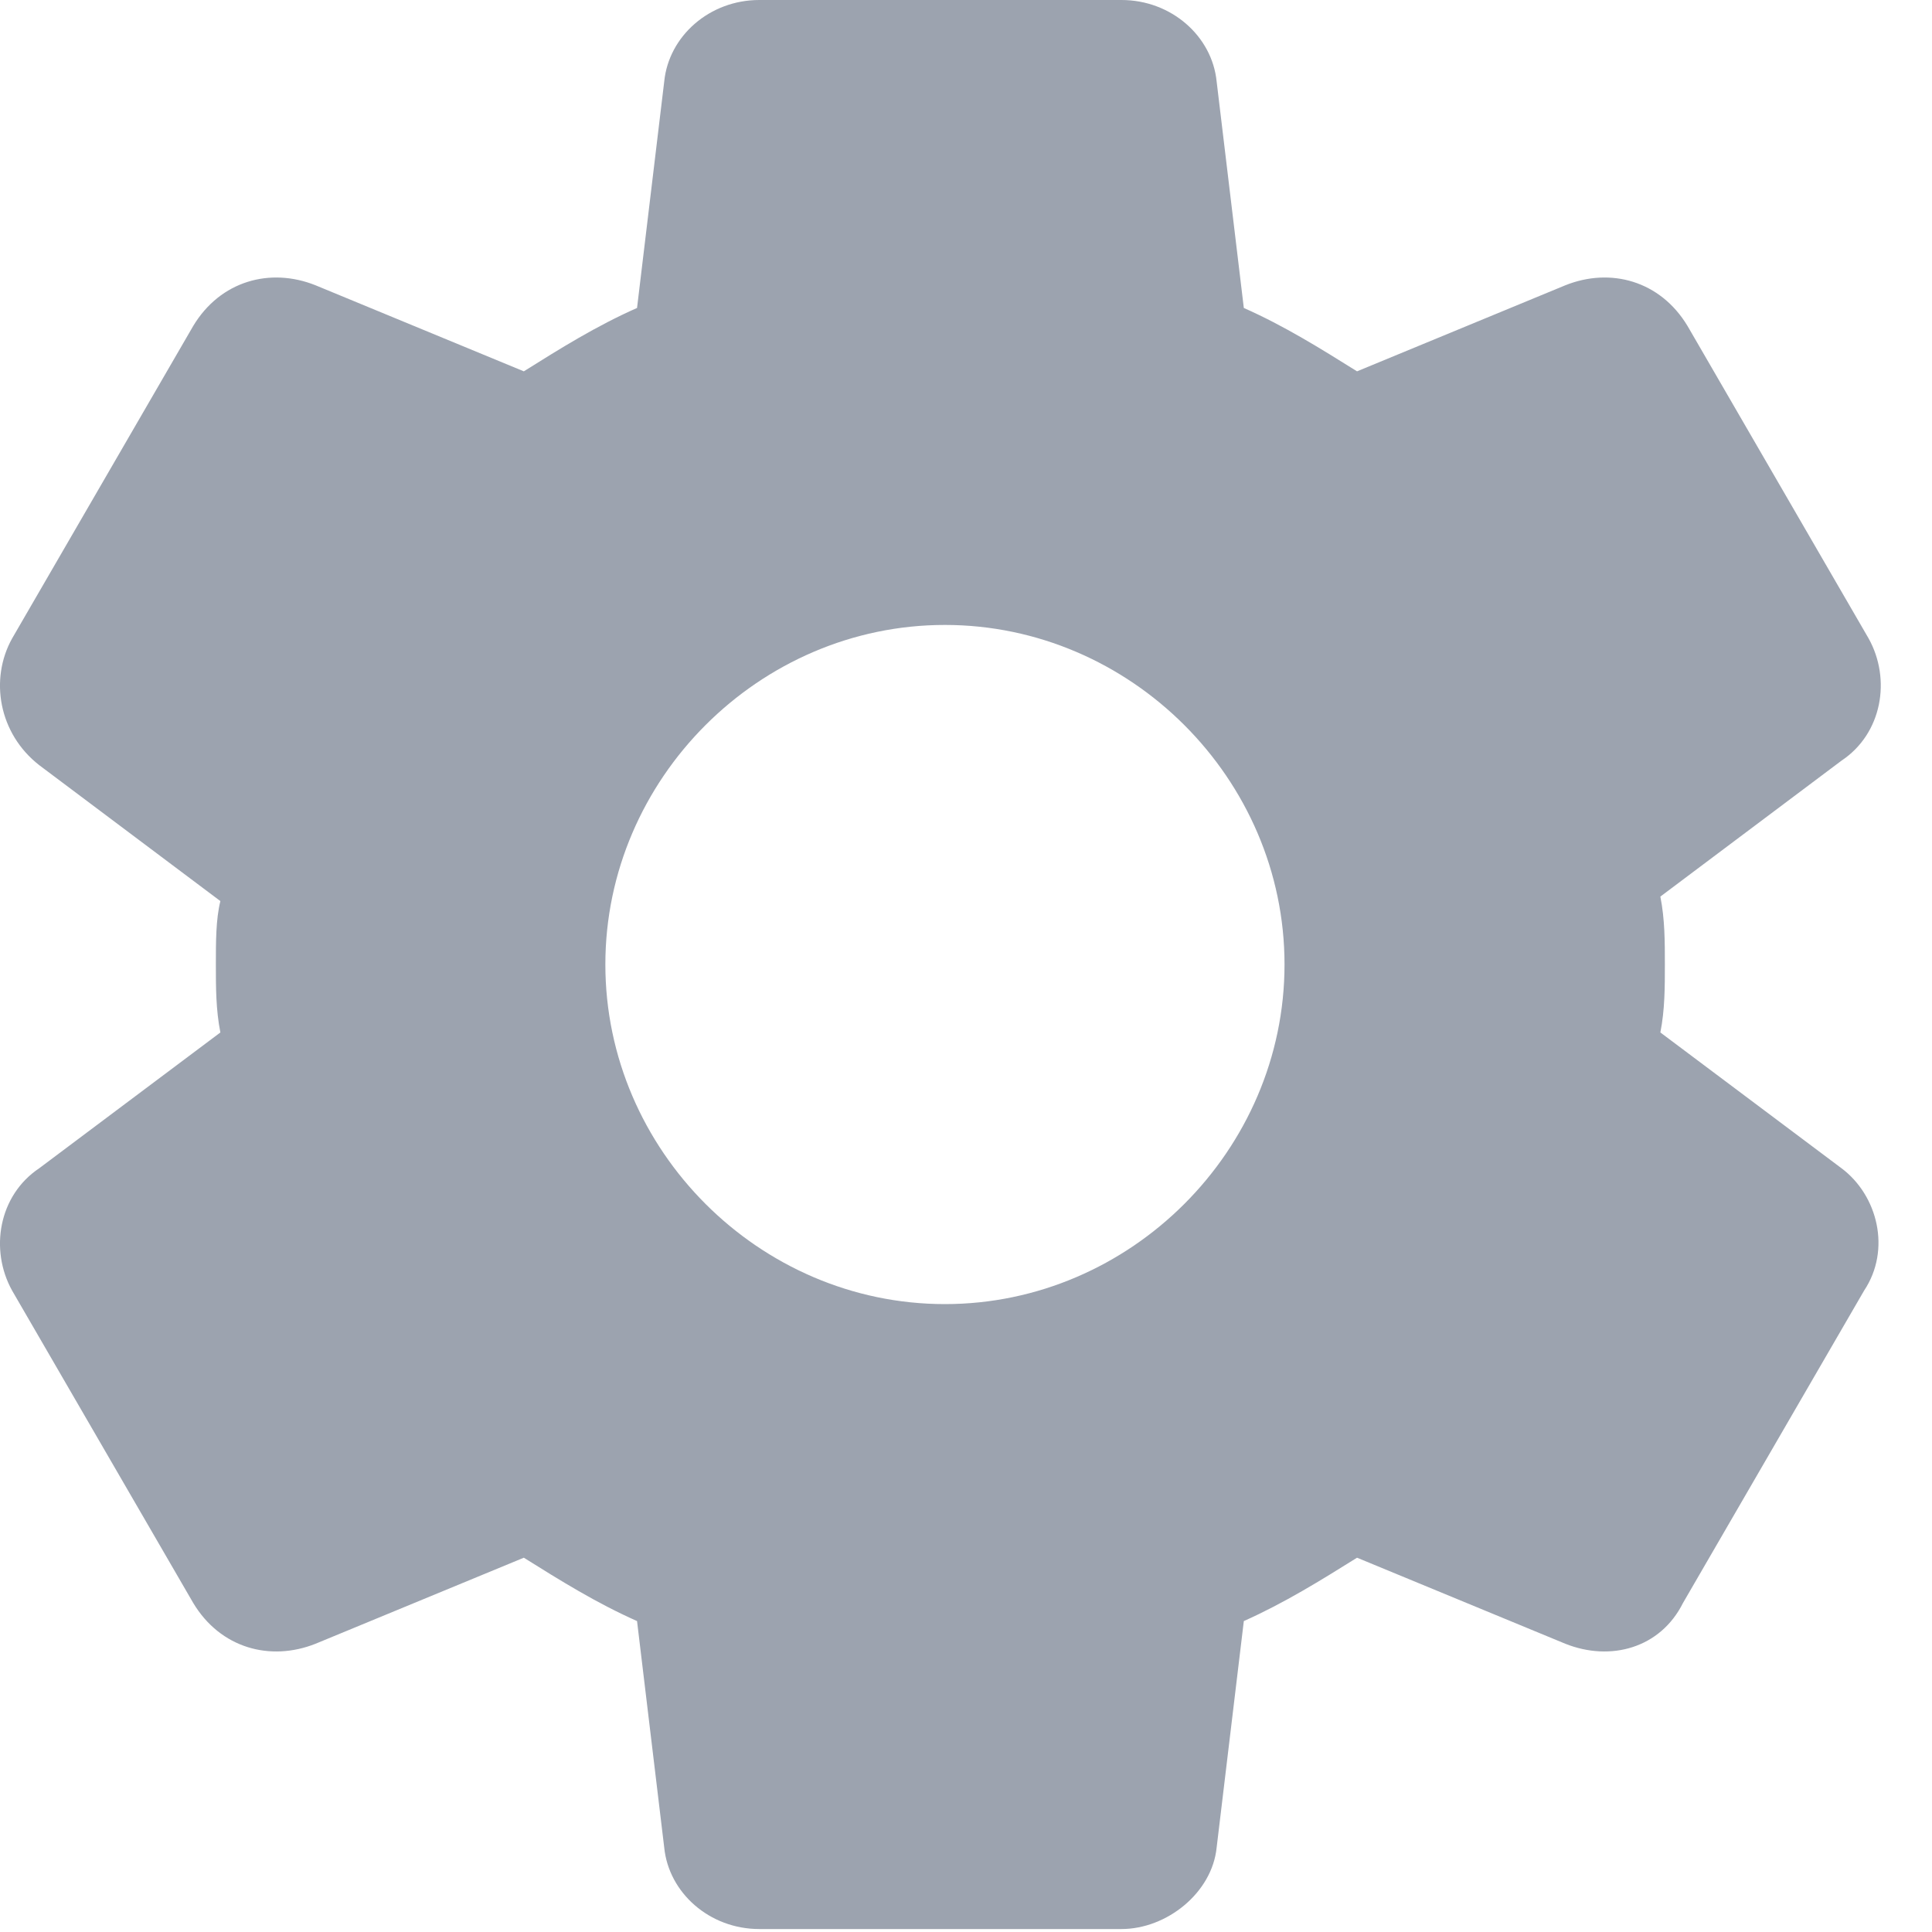
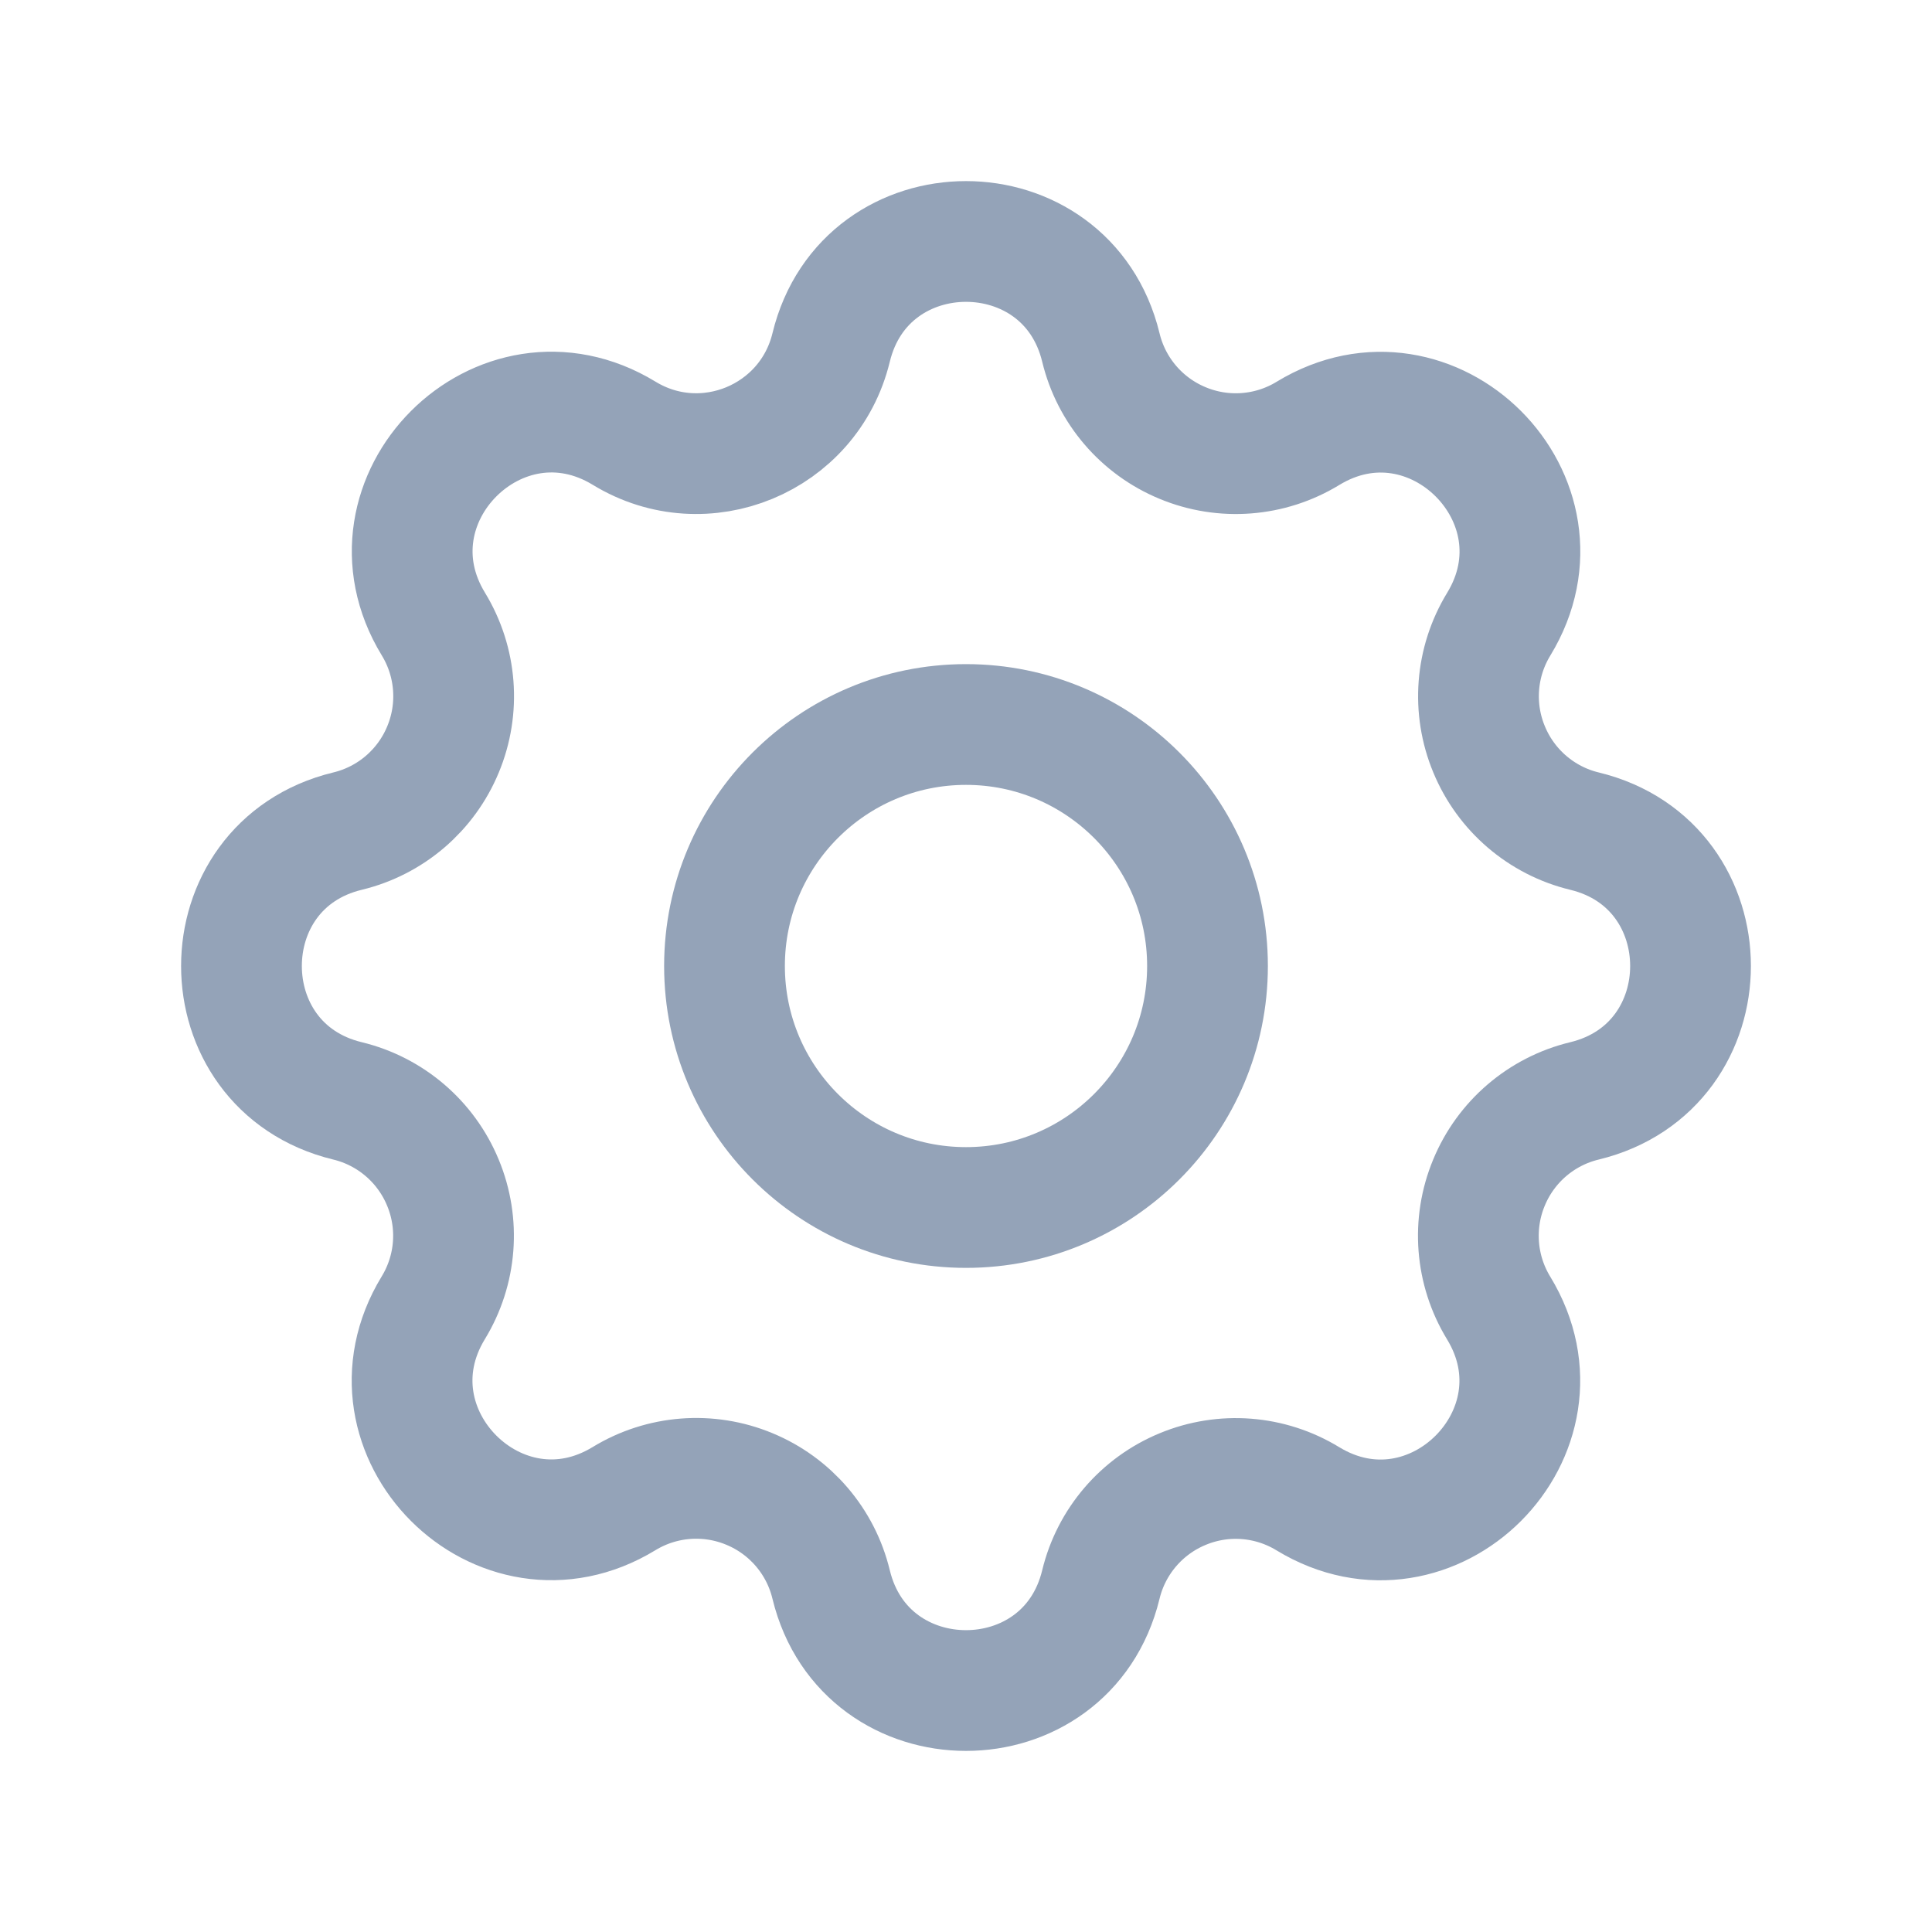
- <svg xmlns="http://www.w3.org/2000/svg" width="15" height="15" viewBox="0 0 15 15" fill="none">
-   <path d="M12.926 7.488C12.926 7.312 12.926 7.137 12.891 6.961L14.297 5.906C14.614 5.695 14.684 5.273 14.508 4.957L13.102 2.531C12.891 2.18 12.504 2.074 12.153 2.215L10.536 2.883C10.254 2.707 9.973 2.531 9.657 2.391L9.446 0.633C9.411 0.281 9.094 0 8.707 0H5.895C5.508 0 5.192 0.281 5.157 0.633L4.946 2.391C4.629 2.531 4.348 2.707 4.067 2.883L2.45 2.215C2.098 2.074 1.711 2.18 1.5 2.531L0.094 4.957C-0.082 5.273 -0.011 5.695 0.305 5.941L1.711 6.996C1.676 7.137 1.676 7.312 1.676 7.488C1.676 7.664 1.676 7.84 1.711 8.016L0.305 9.07C-0.011 9.281 -0.082 9.703 0.094 10.02L1.5 12.445C1.711 12.797 2.098 12.902 2.45 12.762L4.067 12.094C4.348 12.27 4.629 12.445 4.946 12.586L5.157 14.344C5.192 14.695 5.508 14.977 5.895 14.977H8.707C9.059 14.977 9.411 14.695 9.446 14.344L9.657 12.586C9.973 12.445 10.254 12.27 10.536 12.094L12.153 12.762C12.504 12.902 12.891 12.797 13.067 12.445L14.473 10.02C14.684 9.703 14.579 9.281 14.297 9.07L12.891 8.016C12.926 7.84 12.926 7.664 12.926 7.488V7.488M7.336 10.125C5.895 10.125 4.7 8.93 4.7 7.488C4.7 6.047 5.895 4.852 7.336 4.852C8.778 4.852 9.973 6.047 9.973 7.488C9.973 8.93 8.778 10.125 7.336 10.125V10.125" fill="#9CA3AF" />
+ <svg xmlns="http://www.w3.org/2000/svg" width="16" height="16" viewBox="0 0 16 16" fill="none">
+   <path d="M6.883 2.878C7.167 1.707 8.833 1.707 9.117 2.878C9.203 3.235 9.455 3.529 9.794 3.669C10.133 3.81 10.519 3.78 10.832 3.589C11.861 2.962 13.039 4.139 12.412 5.169C12.221 5.482 12.191 5.867 12.332 6.206C12.472 6.545 12.766 6.797 13.122 6.883C14.293 7.167 14.293 8.833 13.122 9.117C12.765 9.203 12.471 9.455 12.331 9.794C12.19 10.133 12.22 10.519 12.411 10.832C13.038 11.861 11.861 13.039 10.831 12.412C10.518 12.221 10.133 12.191 9.794 12.332C9.455 12.472 9.203 12.766 9.117 13.122C8.833 14.293 7.167 14.293 6.883 13.122C6.797 12.765 6.545 12.471 6.206 12.331C5.867 12.19 5.481 12.22 5.168 12.411C4.139 13.038 2.961 11.861 3.588 10.831C3.779 10.518 3.809 10.133 3.668 9.794C3.528 9.455 3.234 9.203 2.878 9.117C1.707 8.833 1.707 7.167 2.878 6.883C3.235 6.797 3.529 6.545 3.669 6.206C3.81 5.867 3.78 5.481 3.589 5.168C2.962 4.139 4.139 2.961 5.169 3.588C5.833 3.993 6.699 3.635 6.883 2.878V2.878" stroke="#94A3B8" stroke-linecap="round" stroke-linejoin="round" />
+   <path d="M10 8C10 9.104 9.104 10 8 10C6.896 10 6 9.104 6 8C6 6.896 6.896 6 8 6C9.104 6 10 6.896 10 8V8" stroke="#94A3B8" stroke-linecap="round" stroke-linejoin="round" />
</svg>
